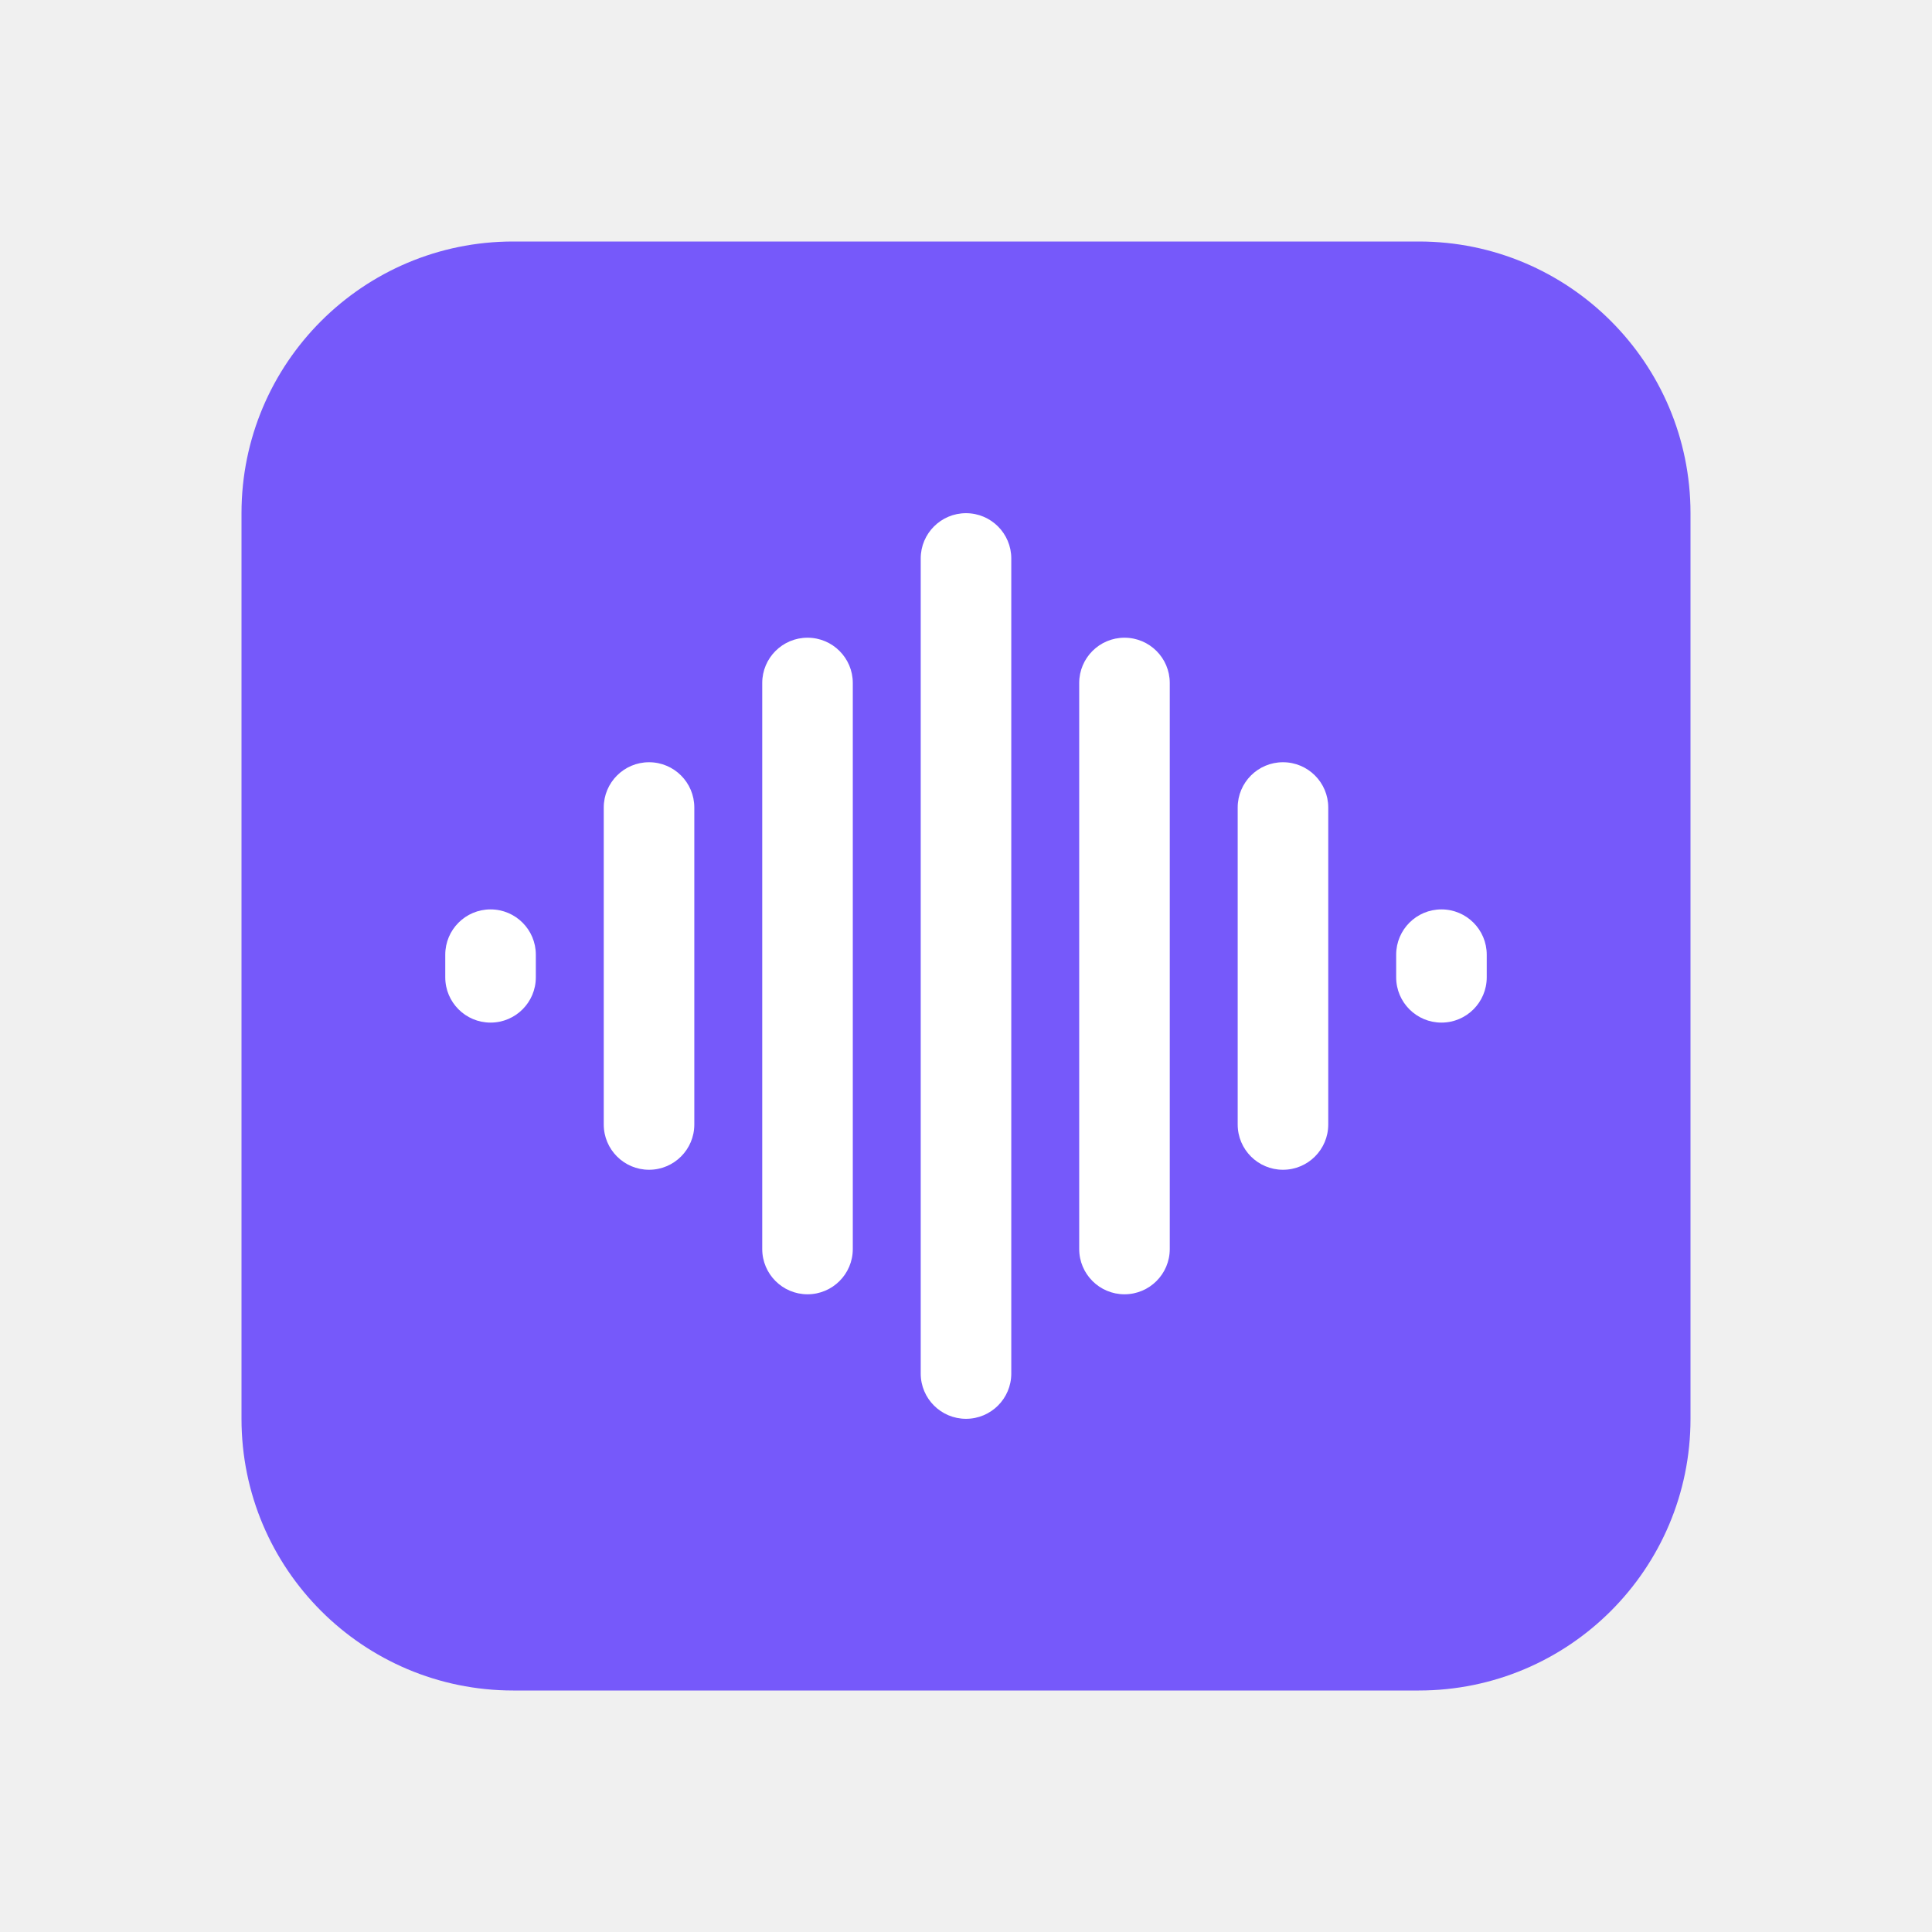
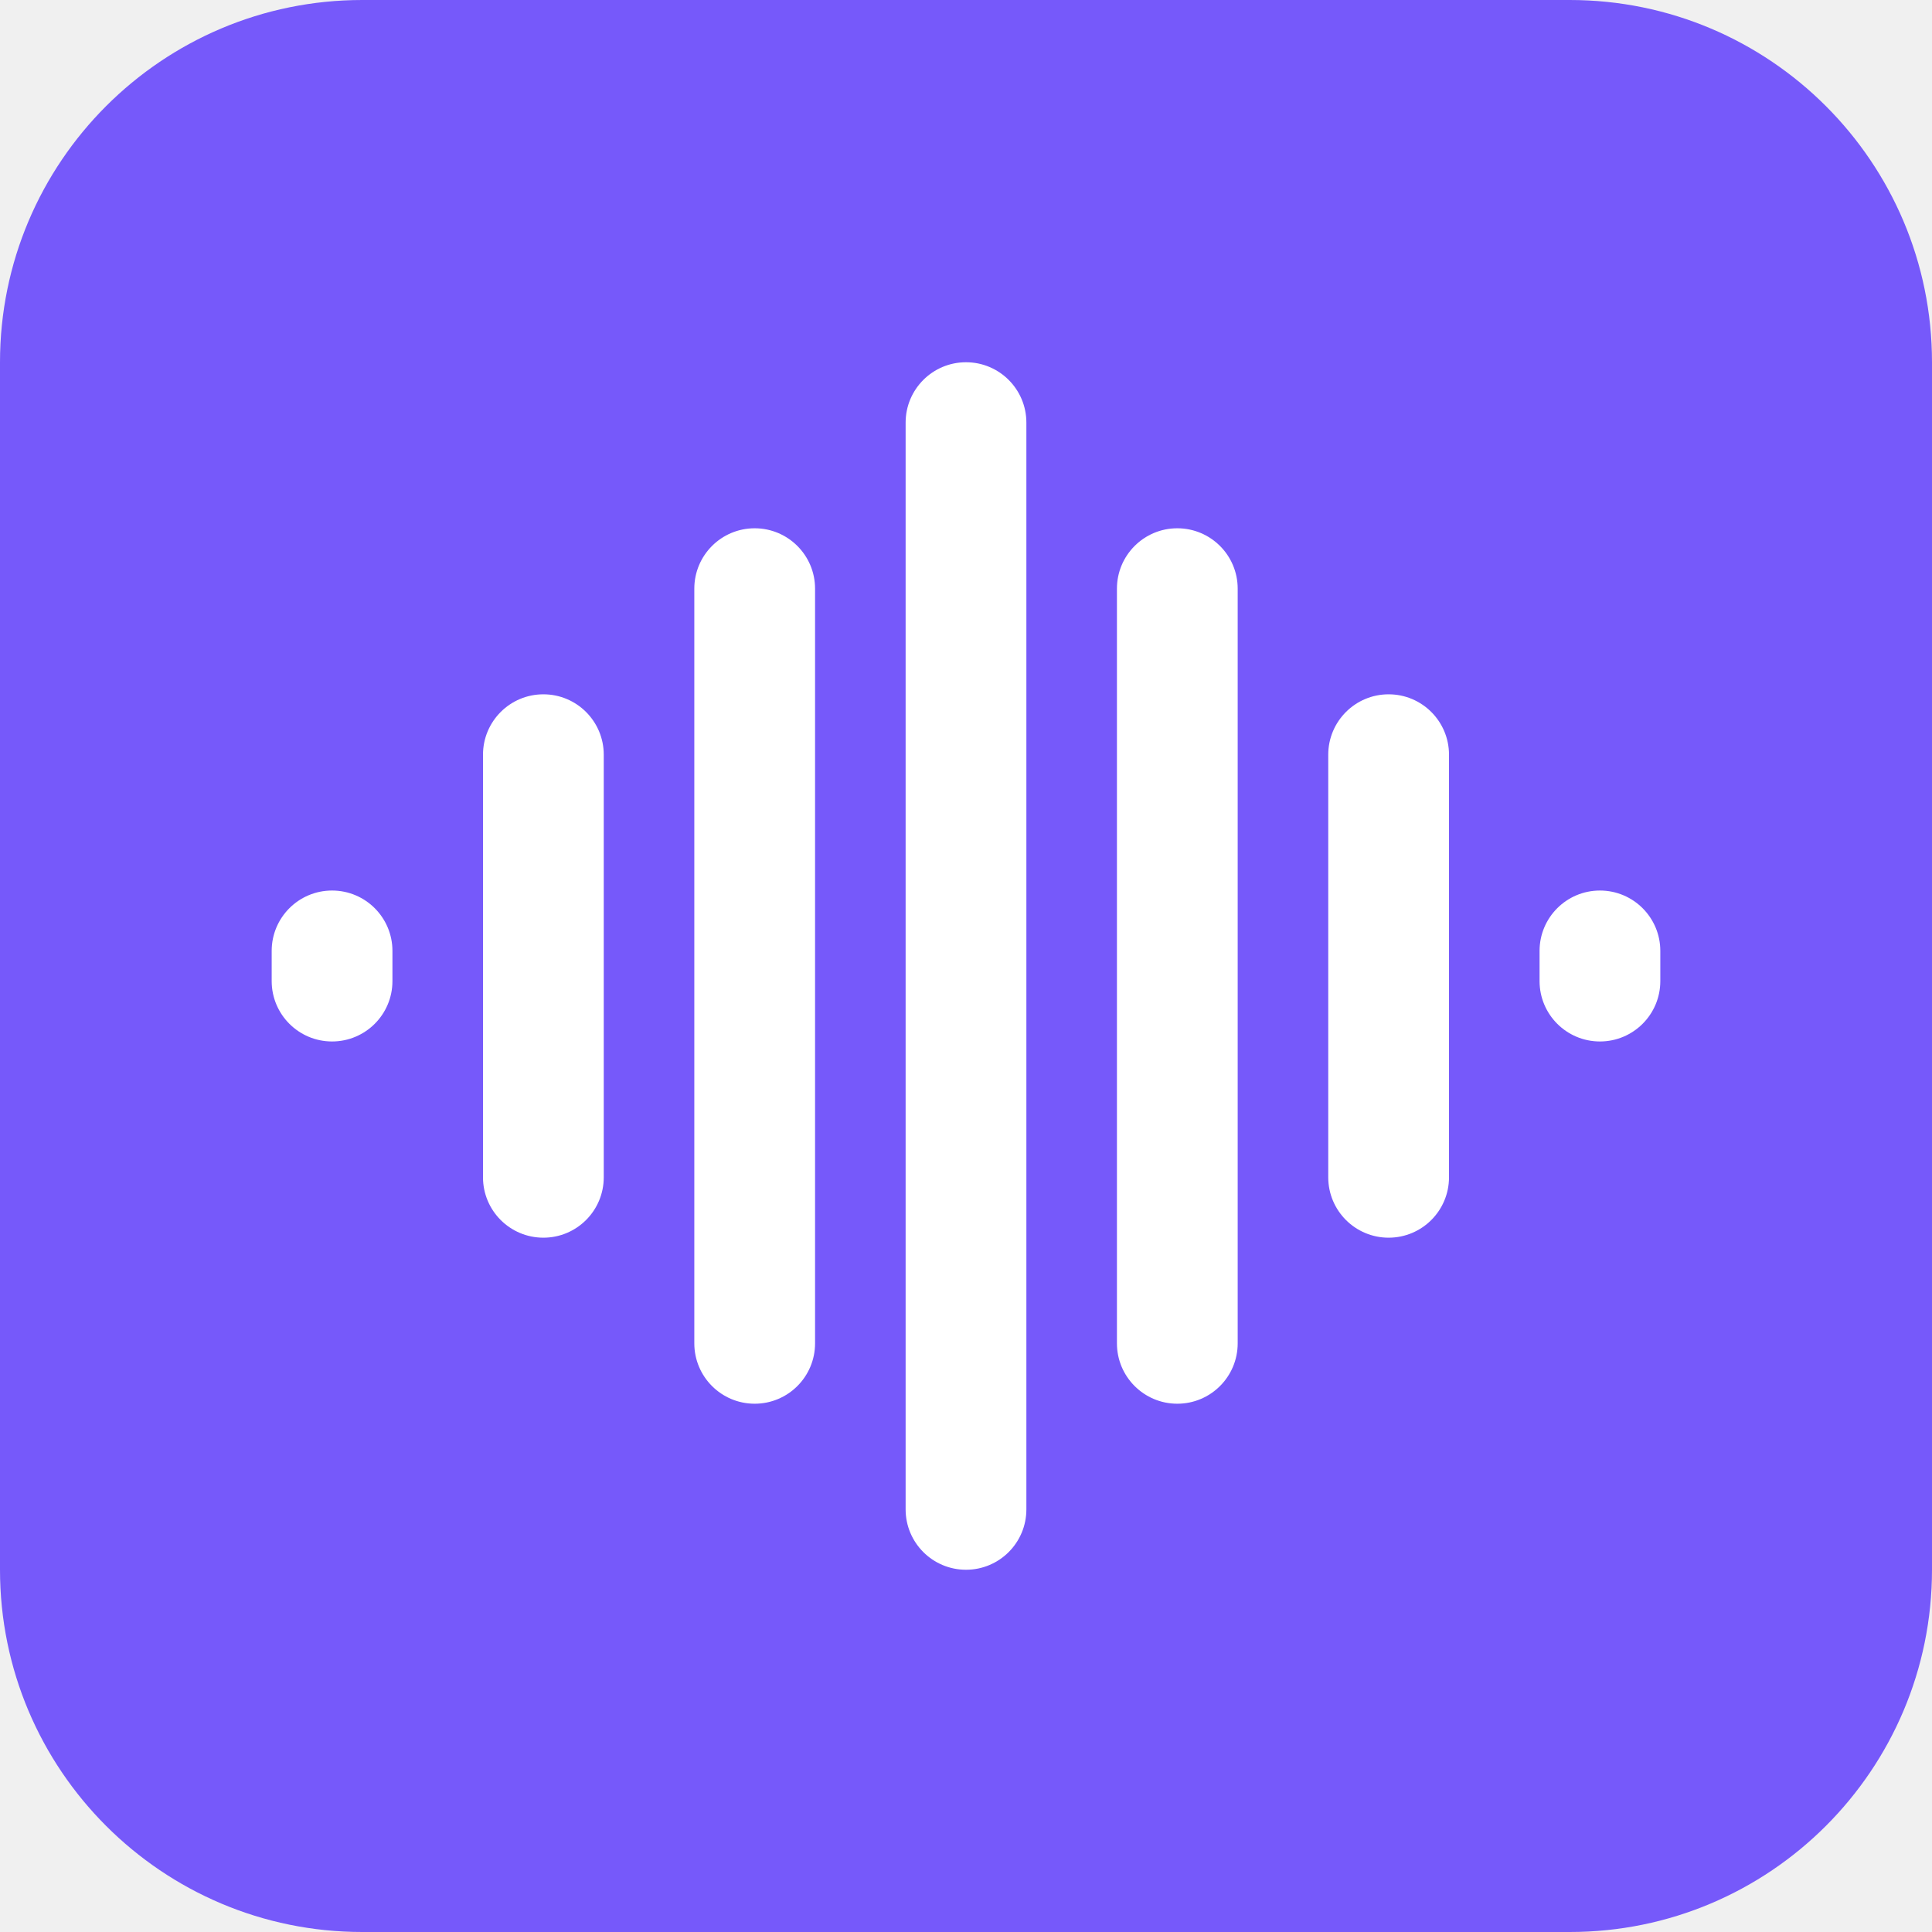
<svg xmlns="http://www.w3.org/2000/svg" width="128" height="128" viewBox="0 0 128 128" role="img" aria-label="Listen">
-   <g transform="translate(16 16) scale(0.75)">
-     <rect width="128" height="128" rx="24" fill="#7659FA" />
-     <rect x="18" y="59" width="8" height="10" rx="4" fill="#FFFFFF" />
-     <rect x="32" y="46" width="8" height="36" rx="4" fill="#FFFFFF" />
-     <rect x="46" y="35" width="8" height="58" rx="4" fill="#FFFFFF" />
-     <rect x="60" y="24" width="8" height="80" rx="4" fill="#FFFFFF" />
-     <rect x="74" y="35" width="8" height="58" rx="4" fill="#FFFFFF" />
-     <rect x="88" y="46" width="8" height="36" rx="4" fill="#FFFFFF" />
-     <rect x="102" y="59" width="8" height="10" rx="4" fill="#FFFFFF" />
-   </g>
+   <rect width="128" height="128" rx="24" fill="#7659FA" />
+   <rect x="18" y="59" width="8" height="10" rx="4" fill="#FFFFFF" />
+   <rect x="32" y="46" width="8" height="36" rx="4" fill="#FFFFFF" />
+   <rect x="46" y="35" width="8" height="58" rx="4" fill="#FFFFFF" />
+   <rect x="60" y="24" width="8" height="80" rx="4" fill="#FFFFFF" />
+   <rect x="74" y="35" width="8" height="58" rx="4" fill="#FFFFFF" />
+   <rect x="88" y="46" width="8" height="36" rx="4" fill="#FFFFFF" />
+   <rect x="102" y="59" width="8" height="10" rx="4" fill="#FFFFFF" />
</svg>
